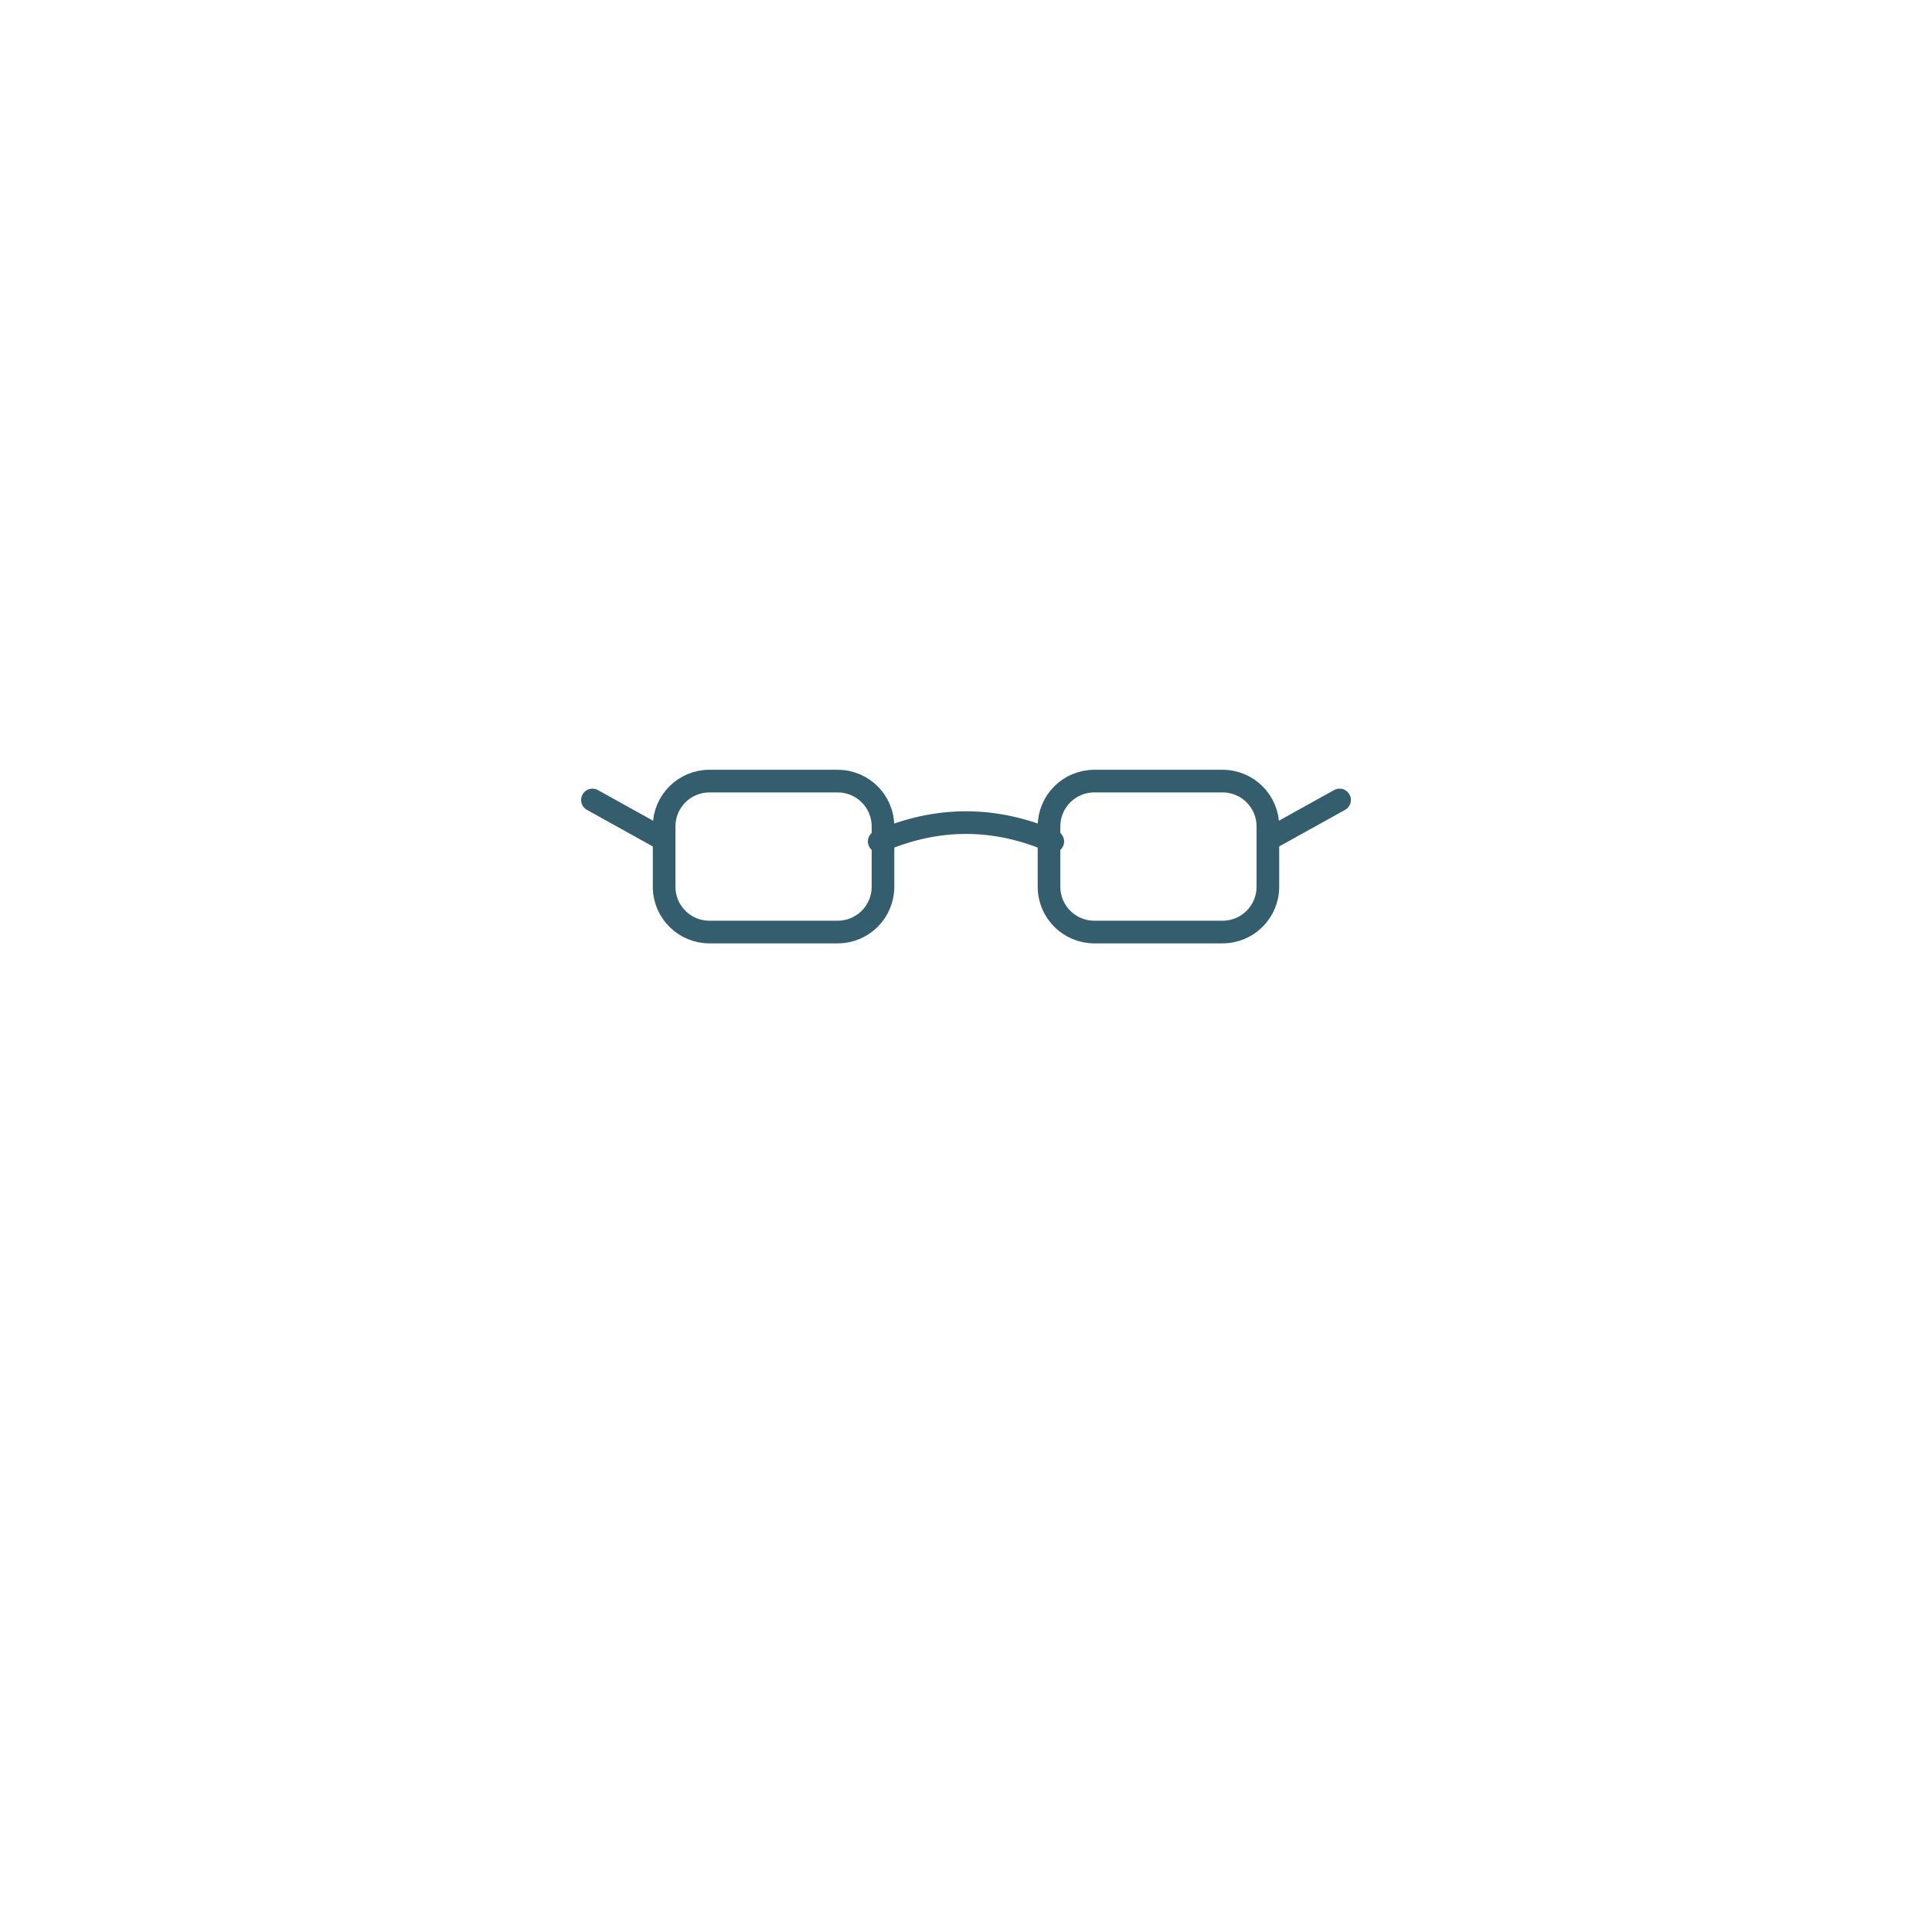
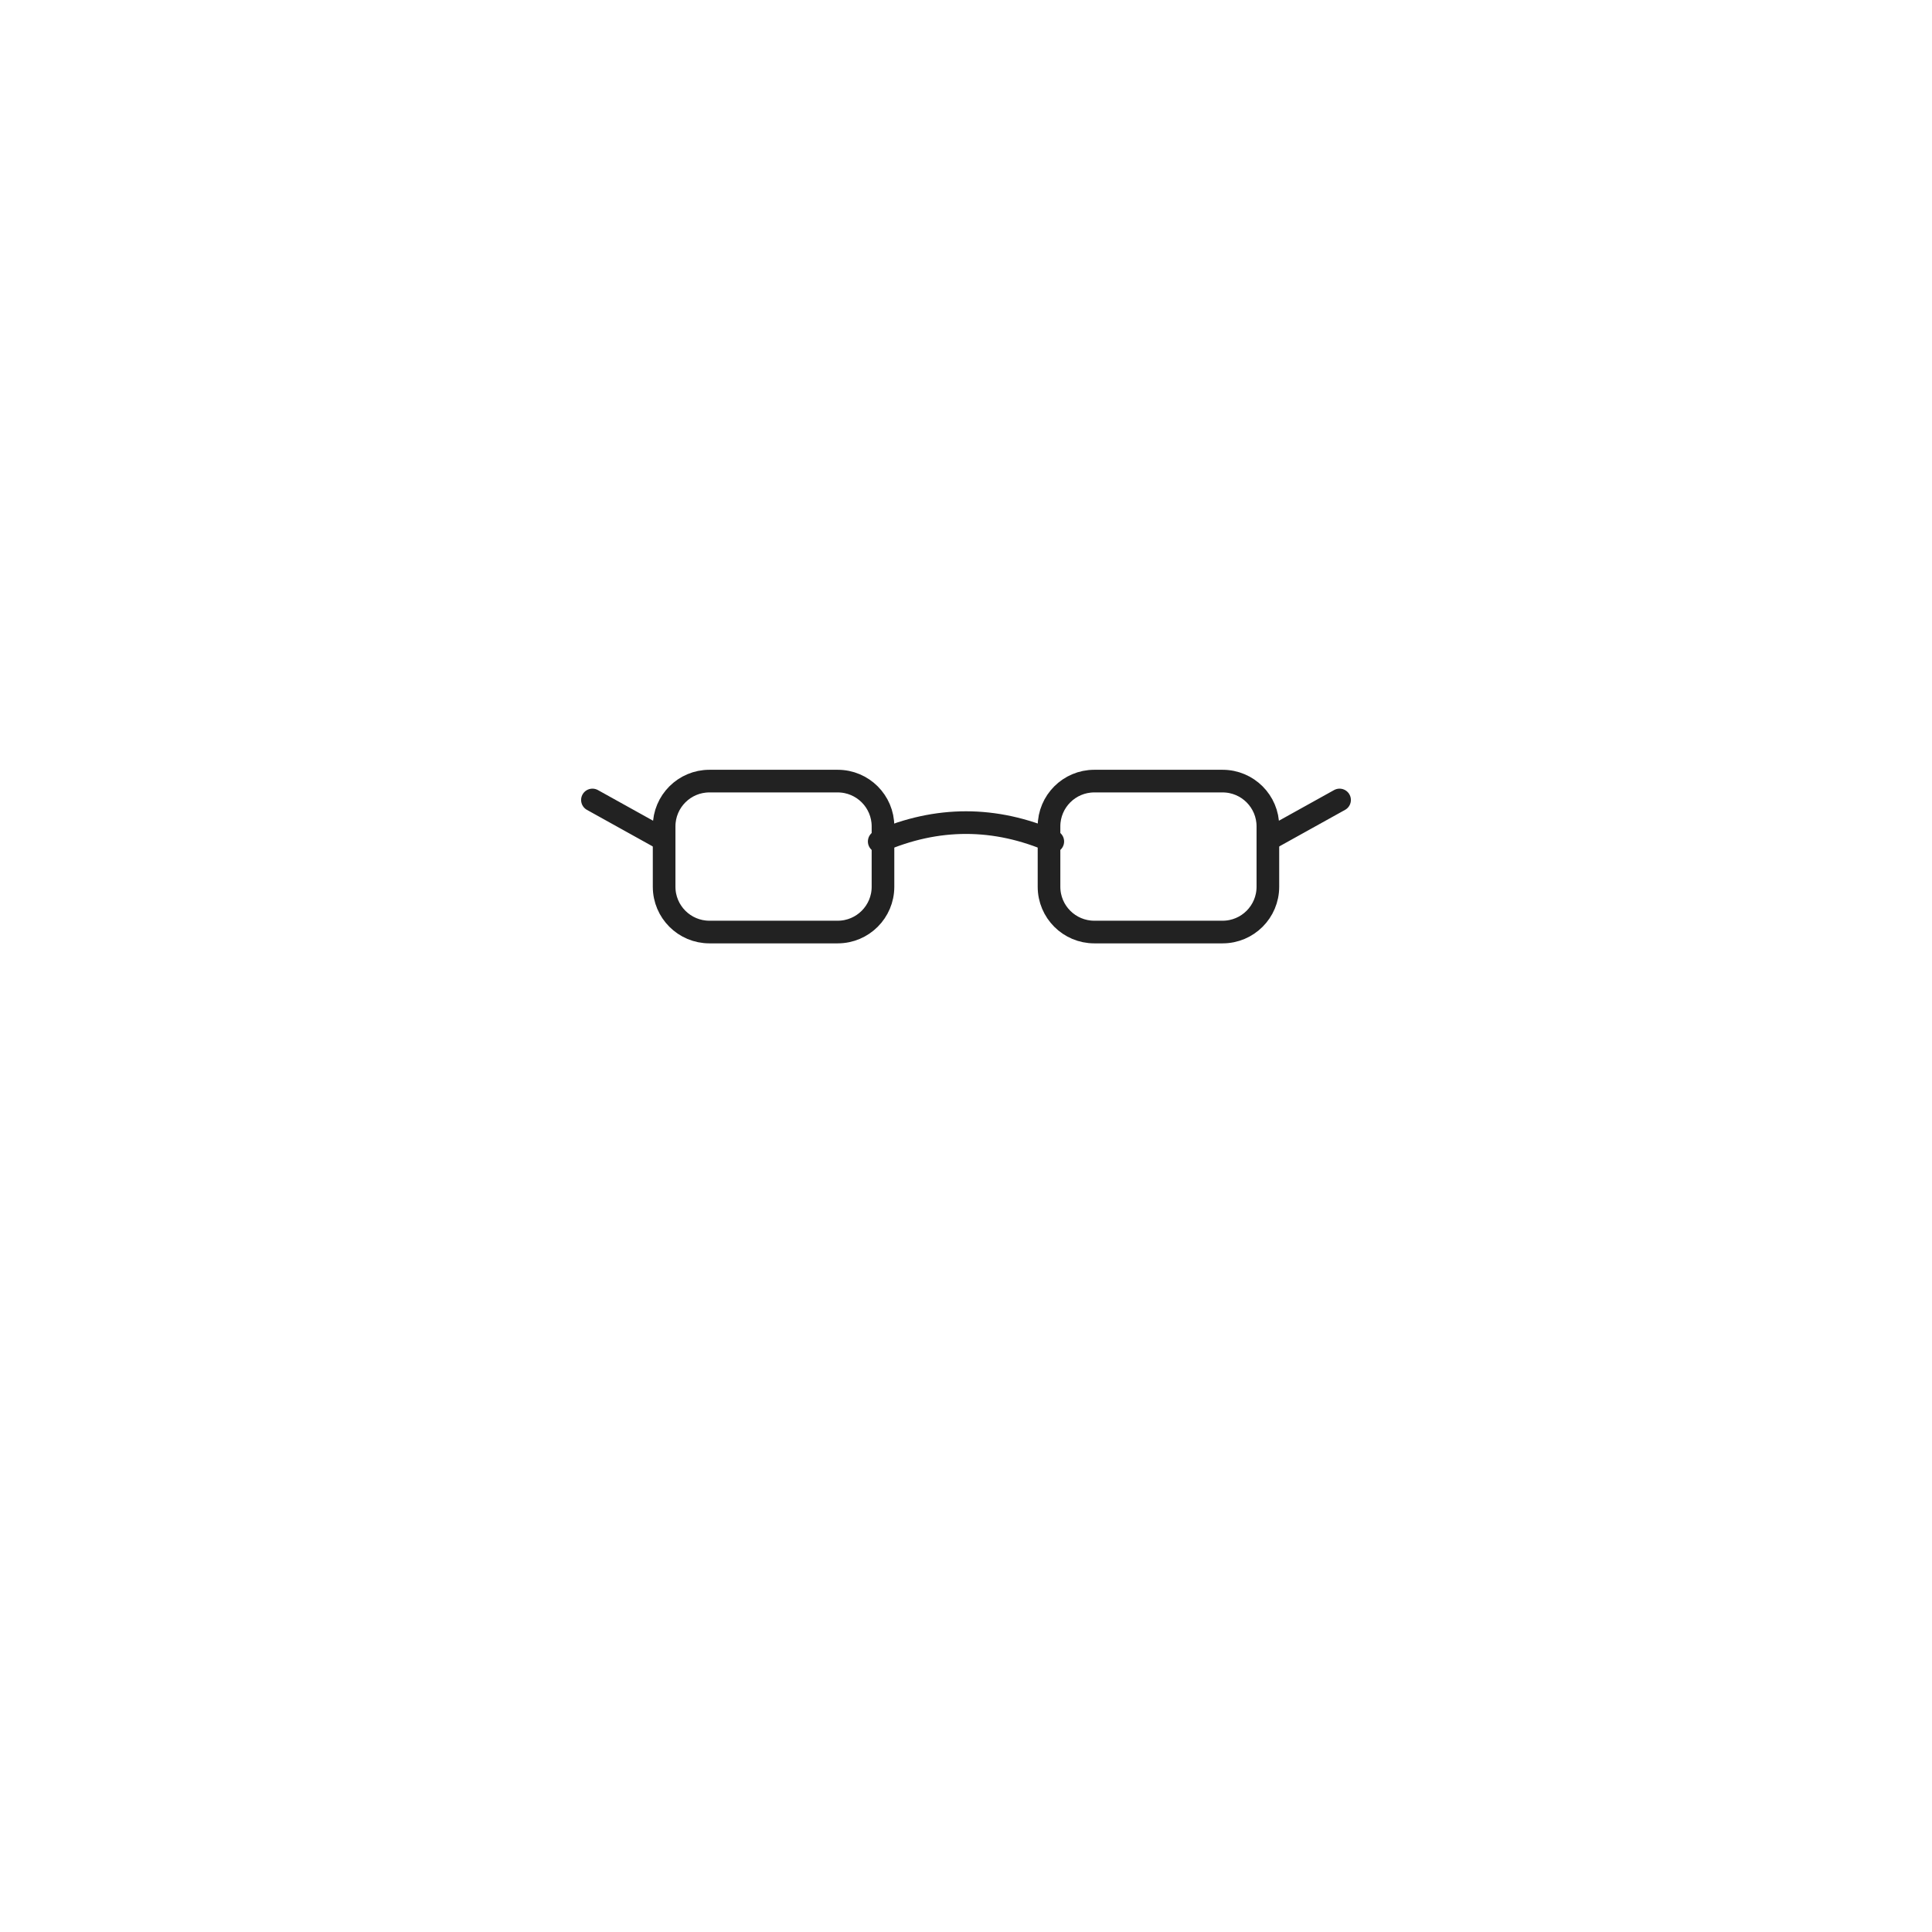
<svg xmlns="http://www.w3.org/2000/svg" width="512" height="512" viewBox="0 0 512 512">
  <g stroke="#71363c" stroke-width="7" stroke-linecap="round" stroke-linejoin="round">
-     <path d="M175 222 L157 212 M337 222 L355 212 M233 223 Q256 213 279 223" fill="none" stroke="#345e6e" stroke-width="6" />
-     <rect x="176" y="207" width="58" height="40" rx="12" fill="none" stroke="#345e6e" stroke-width="6" />
-     <rect x="278" y="207" width="58" height="40" rx="12" fill="none" stroke="#345e6e" stroke-width="6" />
+     <path d="M175 222 L157 212 M337 222 L355 212 M233 223 Q256 213 279 223" fill="none" stroke="#222222" stroke-width="6" />
+     <rect x="176" y="207" width="58" height="40" rx="12" fill="none" stroke="#222222" stroke-width="6" />
+     <rect x="278" y="207" width="58" height="40" rx="12" fill="none" stroke="#222222" stroke-width="6" />
  </g>
</svg>
